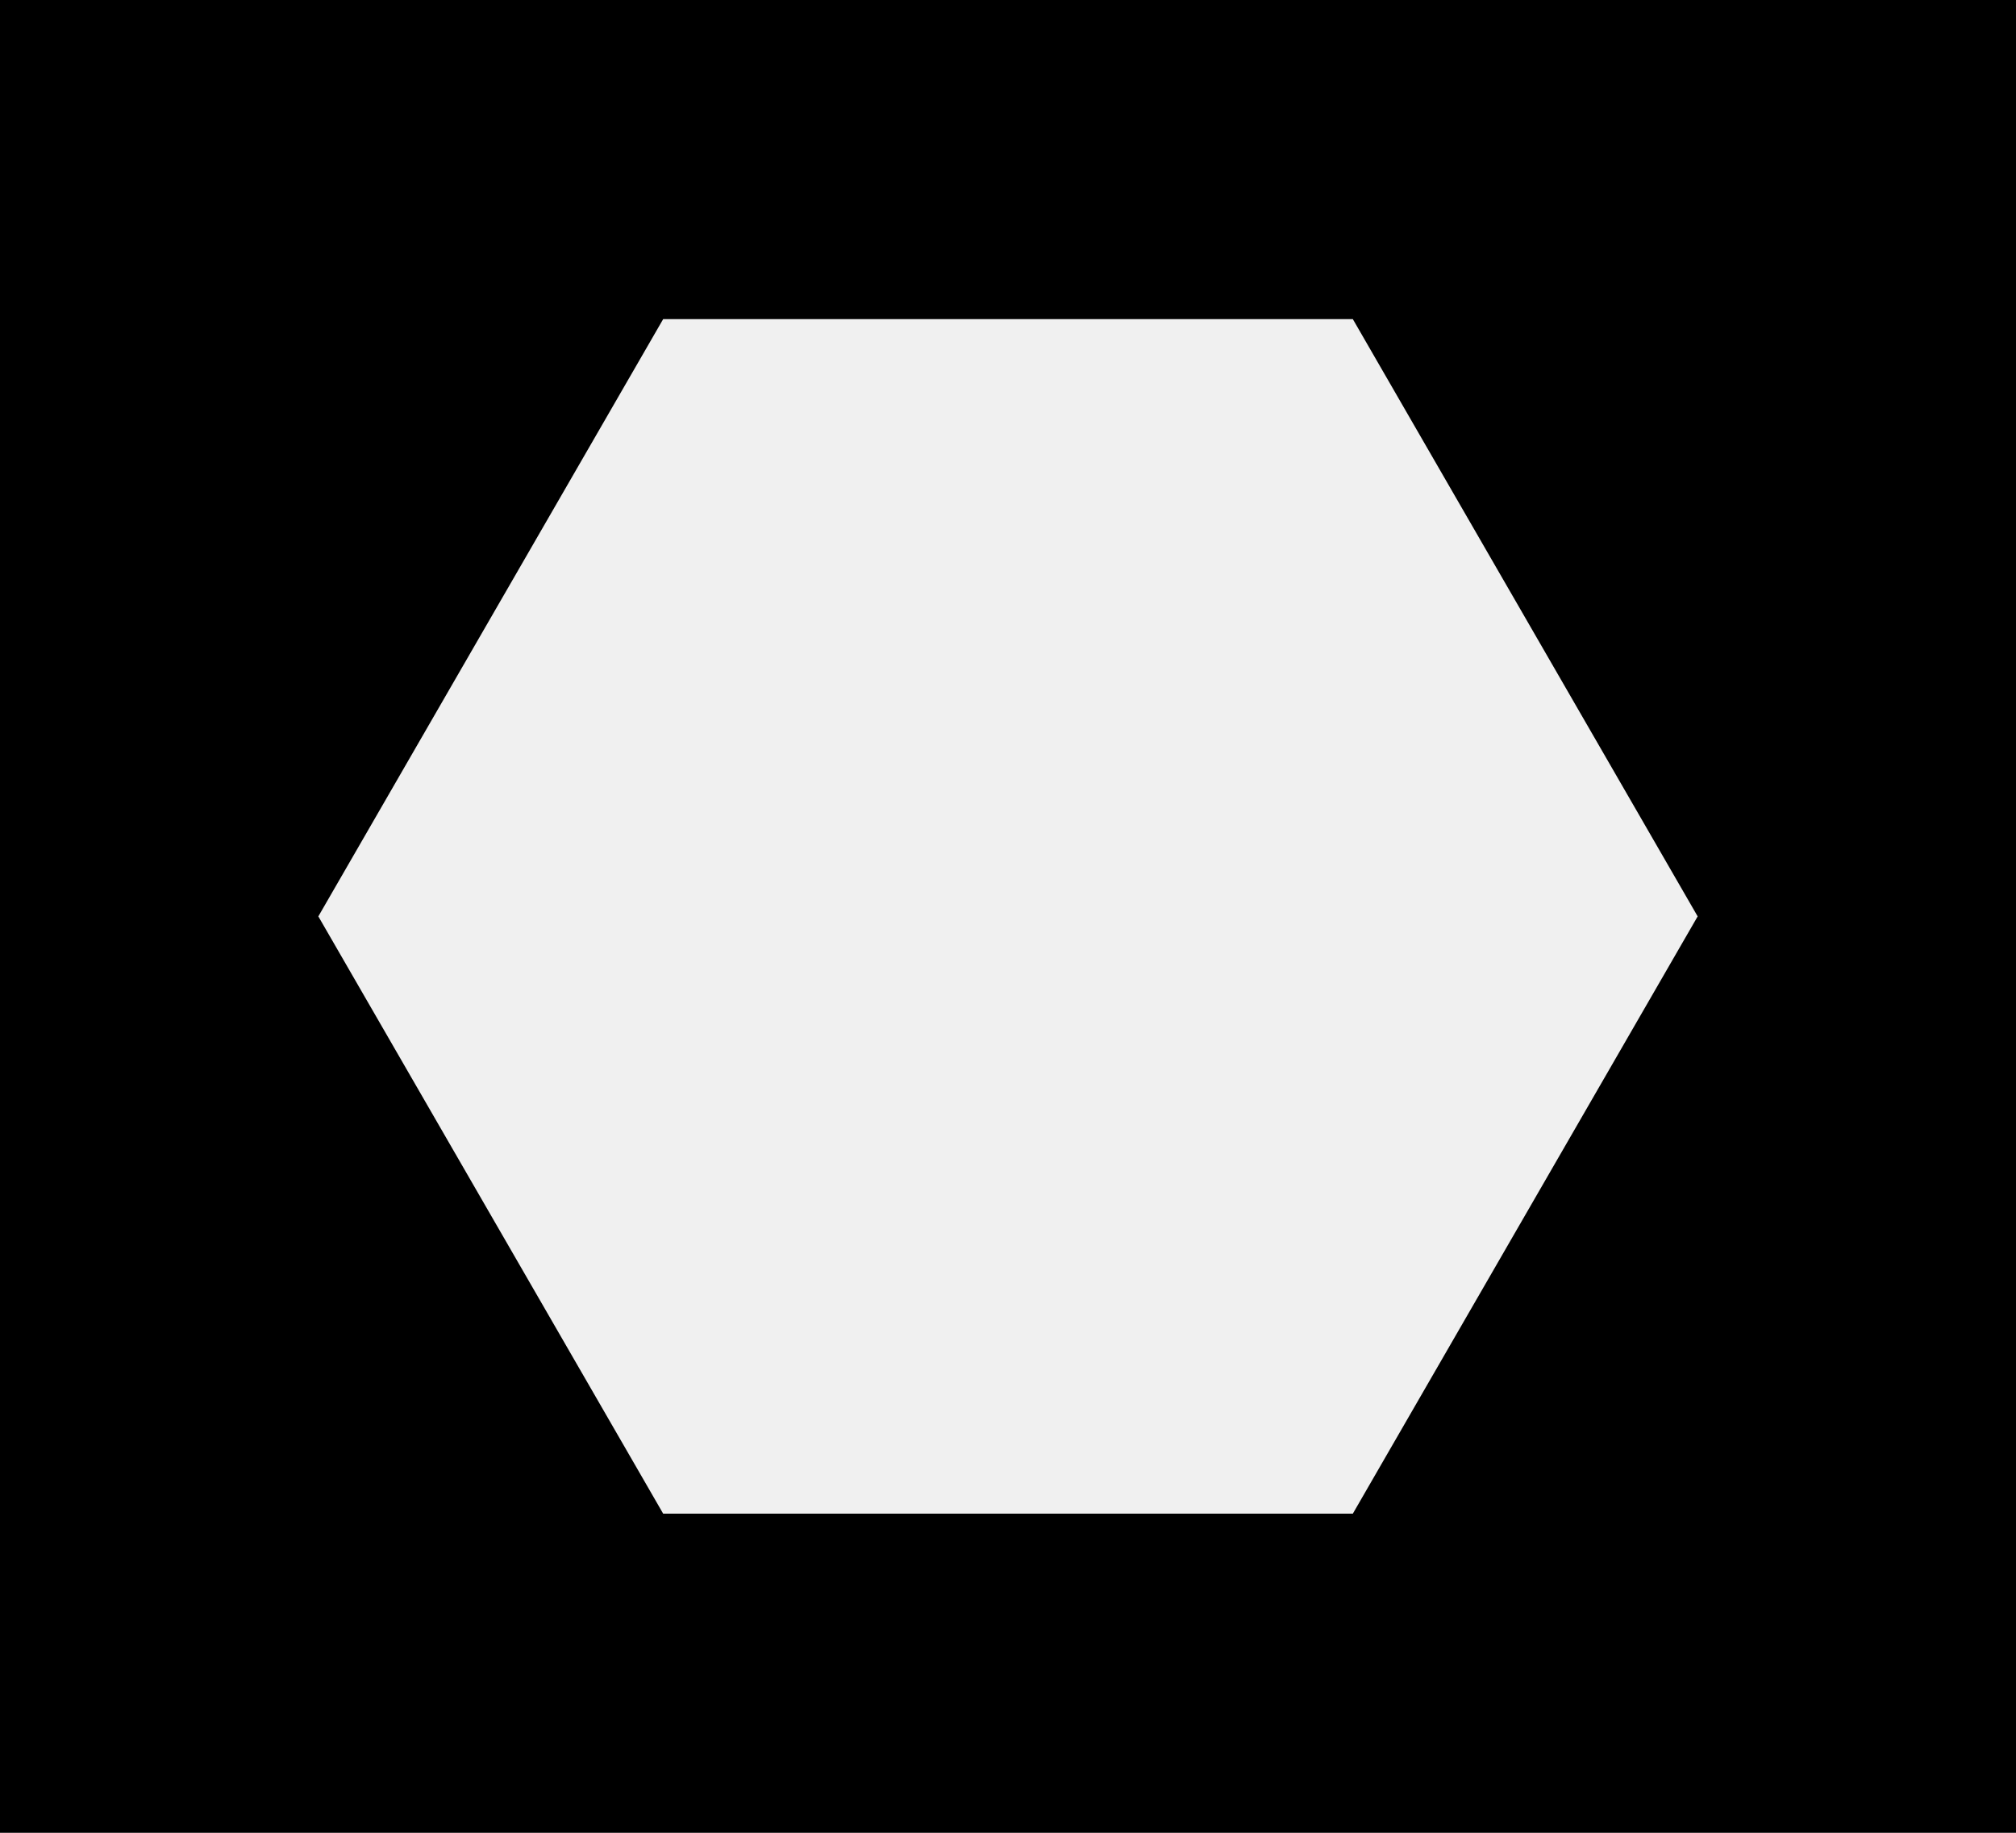
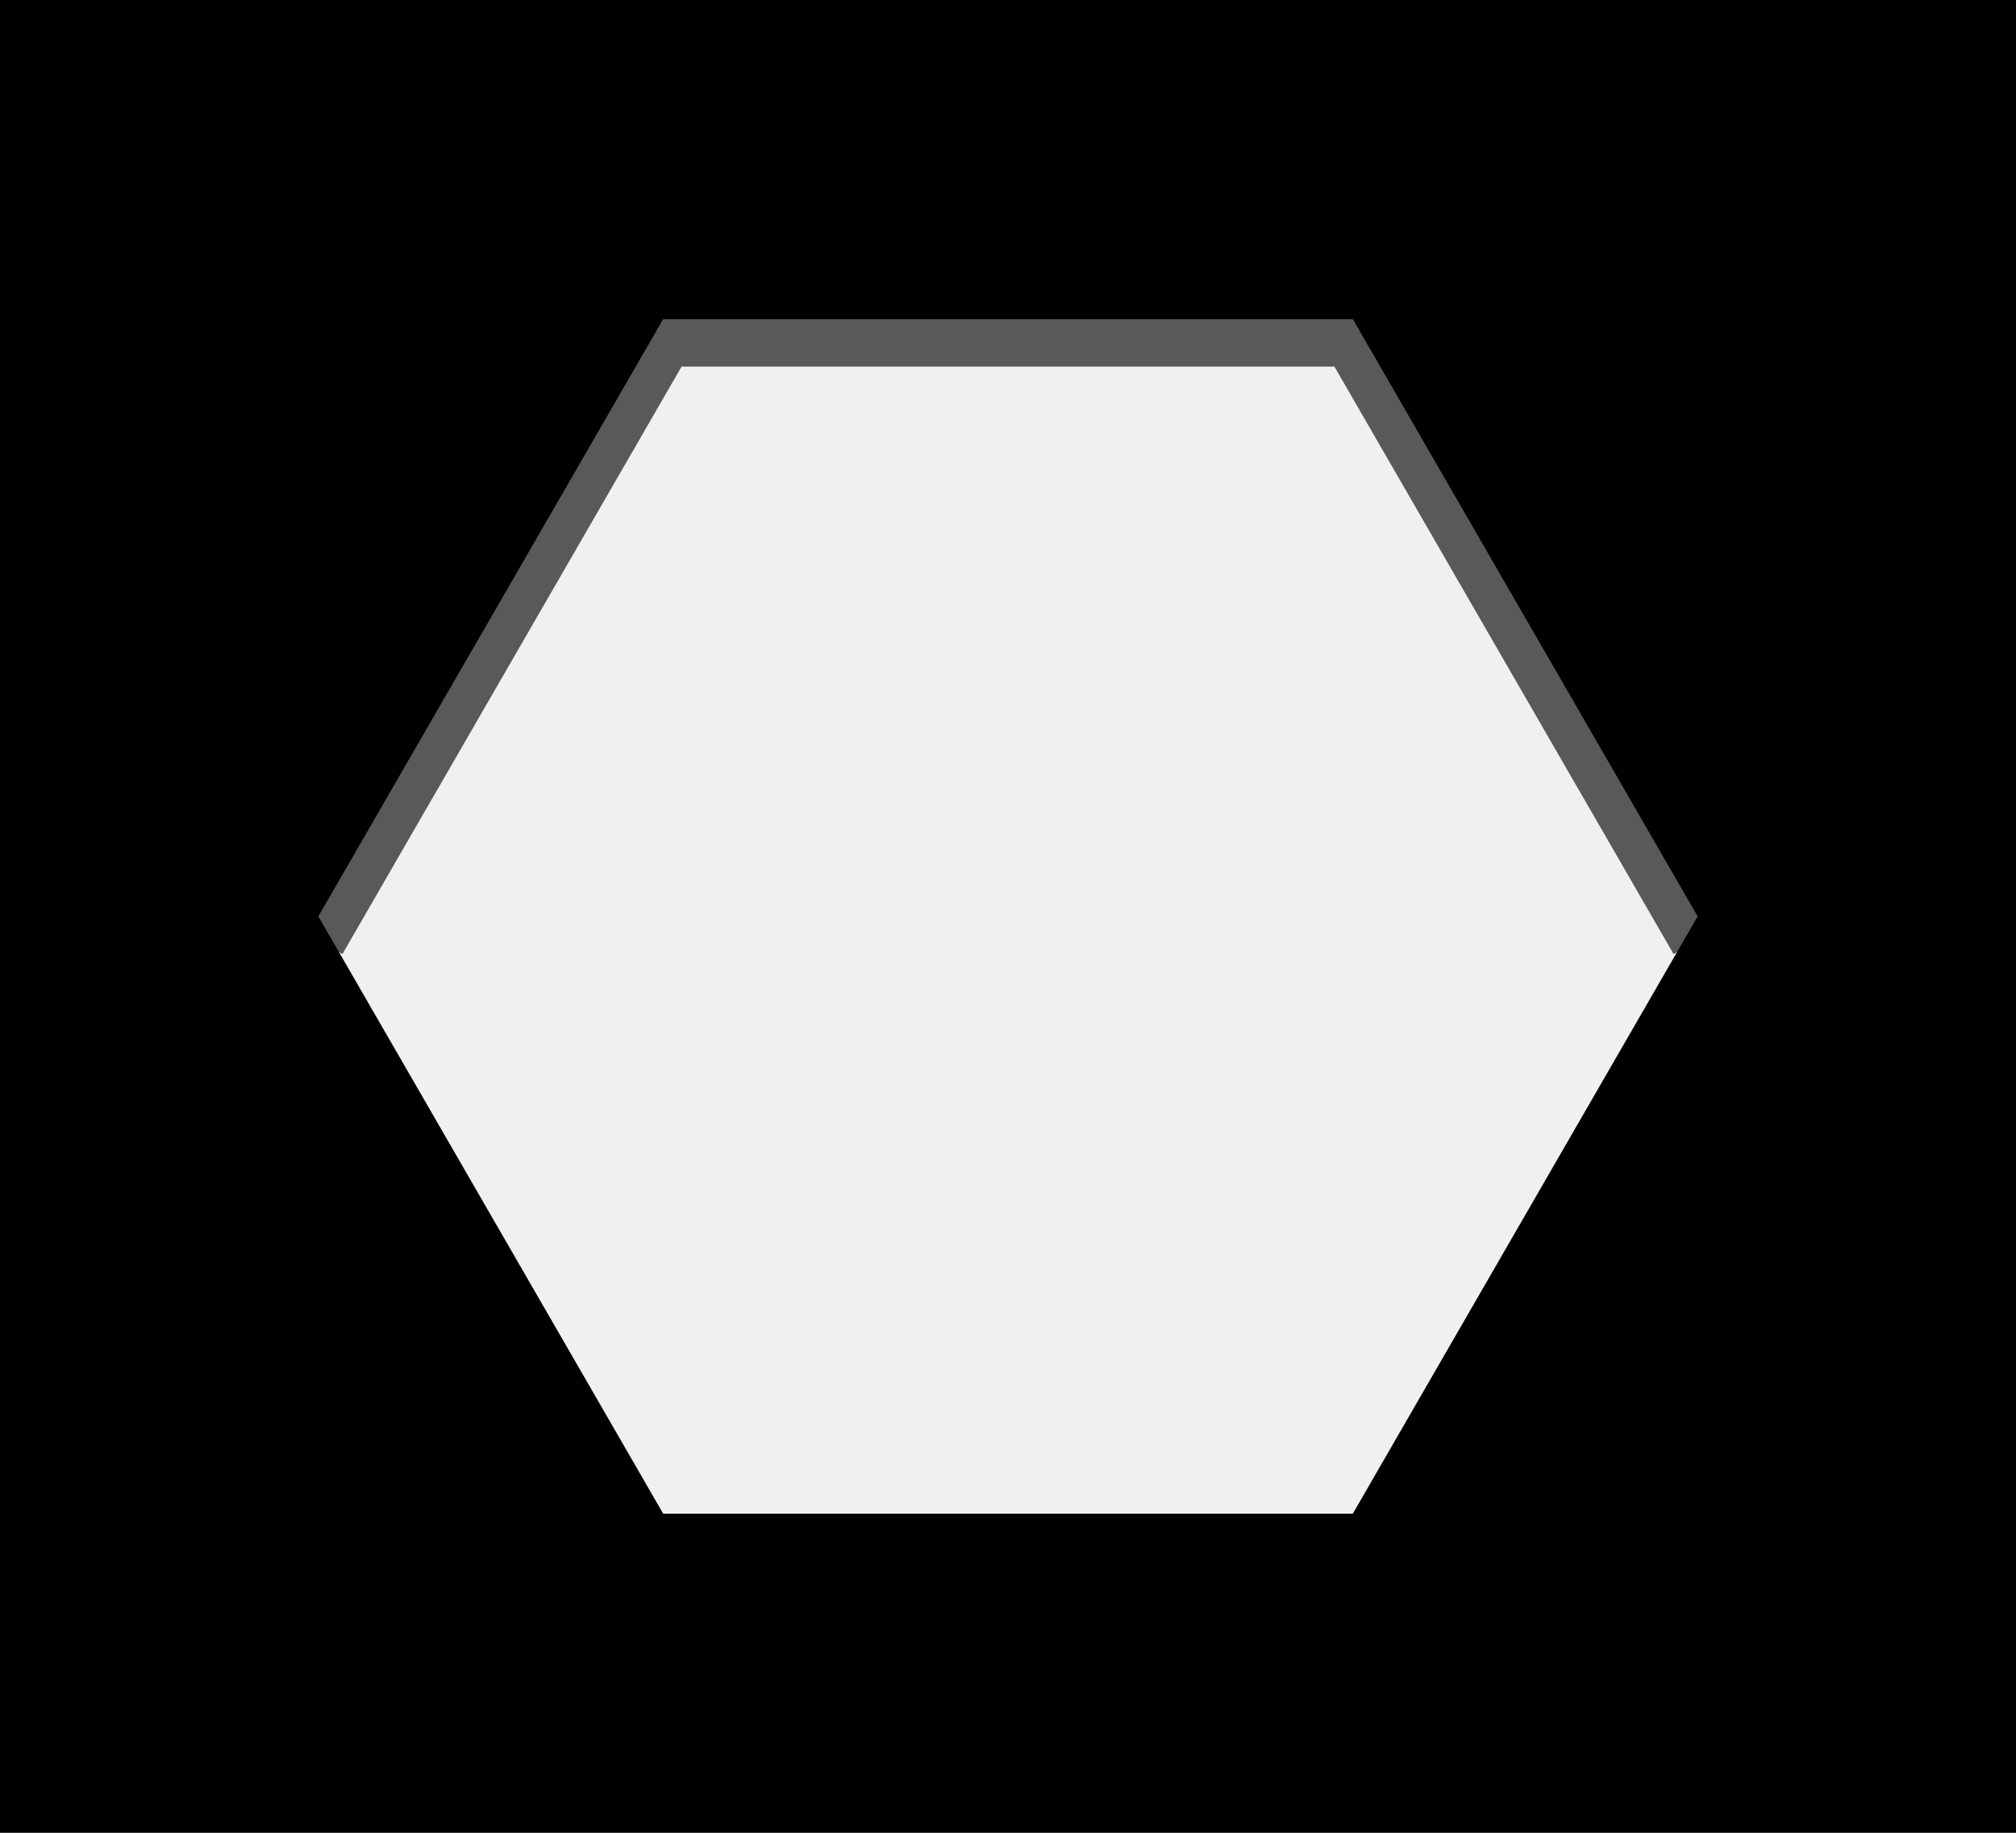
<svg xmlns="http://www.w3.org/2000/svg" version="1.1" x="0px" y="0px" width="825" height="750" viewBox="0 0 825 750" enable-background="new 0 0 198 180" xml:space="preserve" id="svg2576">
  <defs id="defs2580">
	
	
	
</defs>
+   <path id="rect53990" style="fill:#0b0b0b;fill-opacity:0.66;stroke-width:5;stroke-linecap:round;stroke-linejoin:round;paint-order:markers stroke fill" d="m 275.234,80.684 -18.18,31.488 h -12.461 v 21.582 L 107.328,371.506 140.113,390.436 278.912,150.029 H 546.088 L 684.887,390.436 717.672,371.506 580.406,133.754 v -21.582 h -12.461 l -18.18,-31.488 -32.785,18.93 7.25,12.559 H 300.77 l 7.25,-12.559 z" />
  <path id="religionColor" d="M 0 0 L 0 180 L 198 180 L 198 0 L 0 0 z M 65.133 31.341 L 132.867 31.341 L 166.734 90 L 132.867 148.659 L 65.133 148.659 L 31.266 90 L 65.133 31.341 z " transform="scale(4.166667)" />
  <path fill="white" stroke="#eb242b" d="M 212.7,688.108 41.438,391.479 c -5.254,-9.104 -5.254,-23.858 0,-32.958 L 212.7,61.896 c 5.254,-9.104 18.033,-16.479 28.542,-16.479 H 583.763 c 10.504,0 23.288,7.379 28.542,16.479 l 171.262,296.625 c 5.254,9.104 5.254,23.858 0,32.958 l -171.262,296.625 c -5.254,9.108 -18.033,16.479 -28.542,16.479 h -342.525 c -10.504,0.004 -23.283,-7.371 -28.538,-16.475 z" id="path2093" style="fill:none;fill-opacity:1;stroke:none;stroke-width:4.167" />
  <polygon fill="none" stroke="#2da6de" stroke-dasharray="1.332" points="18.054,90 58.527,19.899 139.473,19.899 179.946,90 139.473,160.101 58.527,160.101 " id="polygon2095" style="fill:none;fill-opacity:1;stroke:none" transform="scale(4.166667)" />
  <g id="Your_Artwork_Here" transform="scale(4.166667)" style="fill:#4b4b4b;fill-opacity:1">
</g>
</svg>
